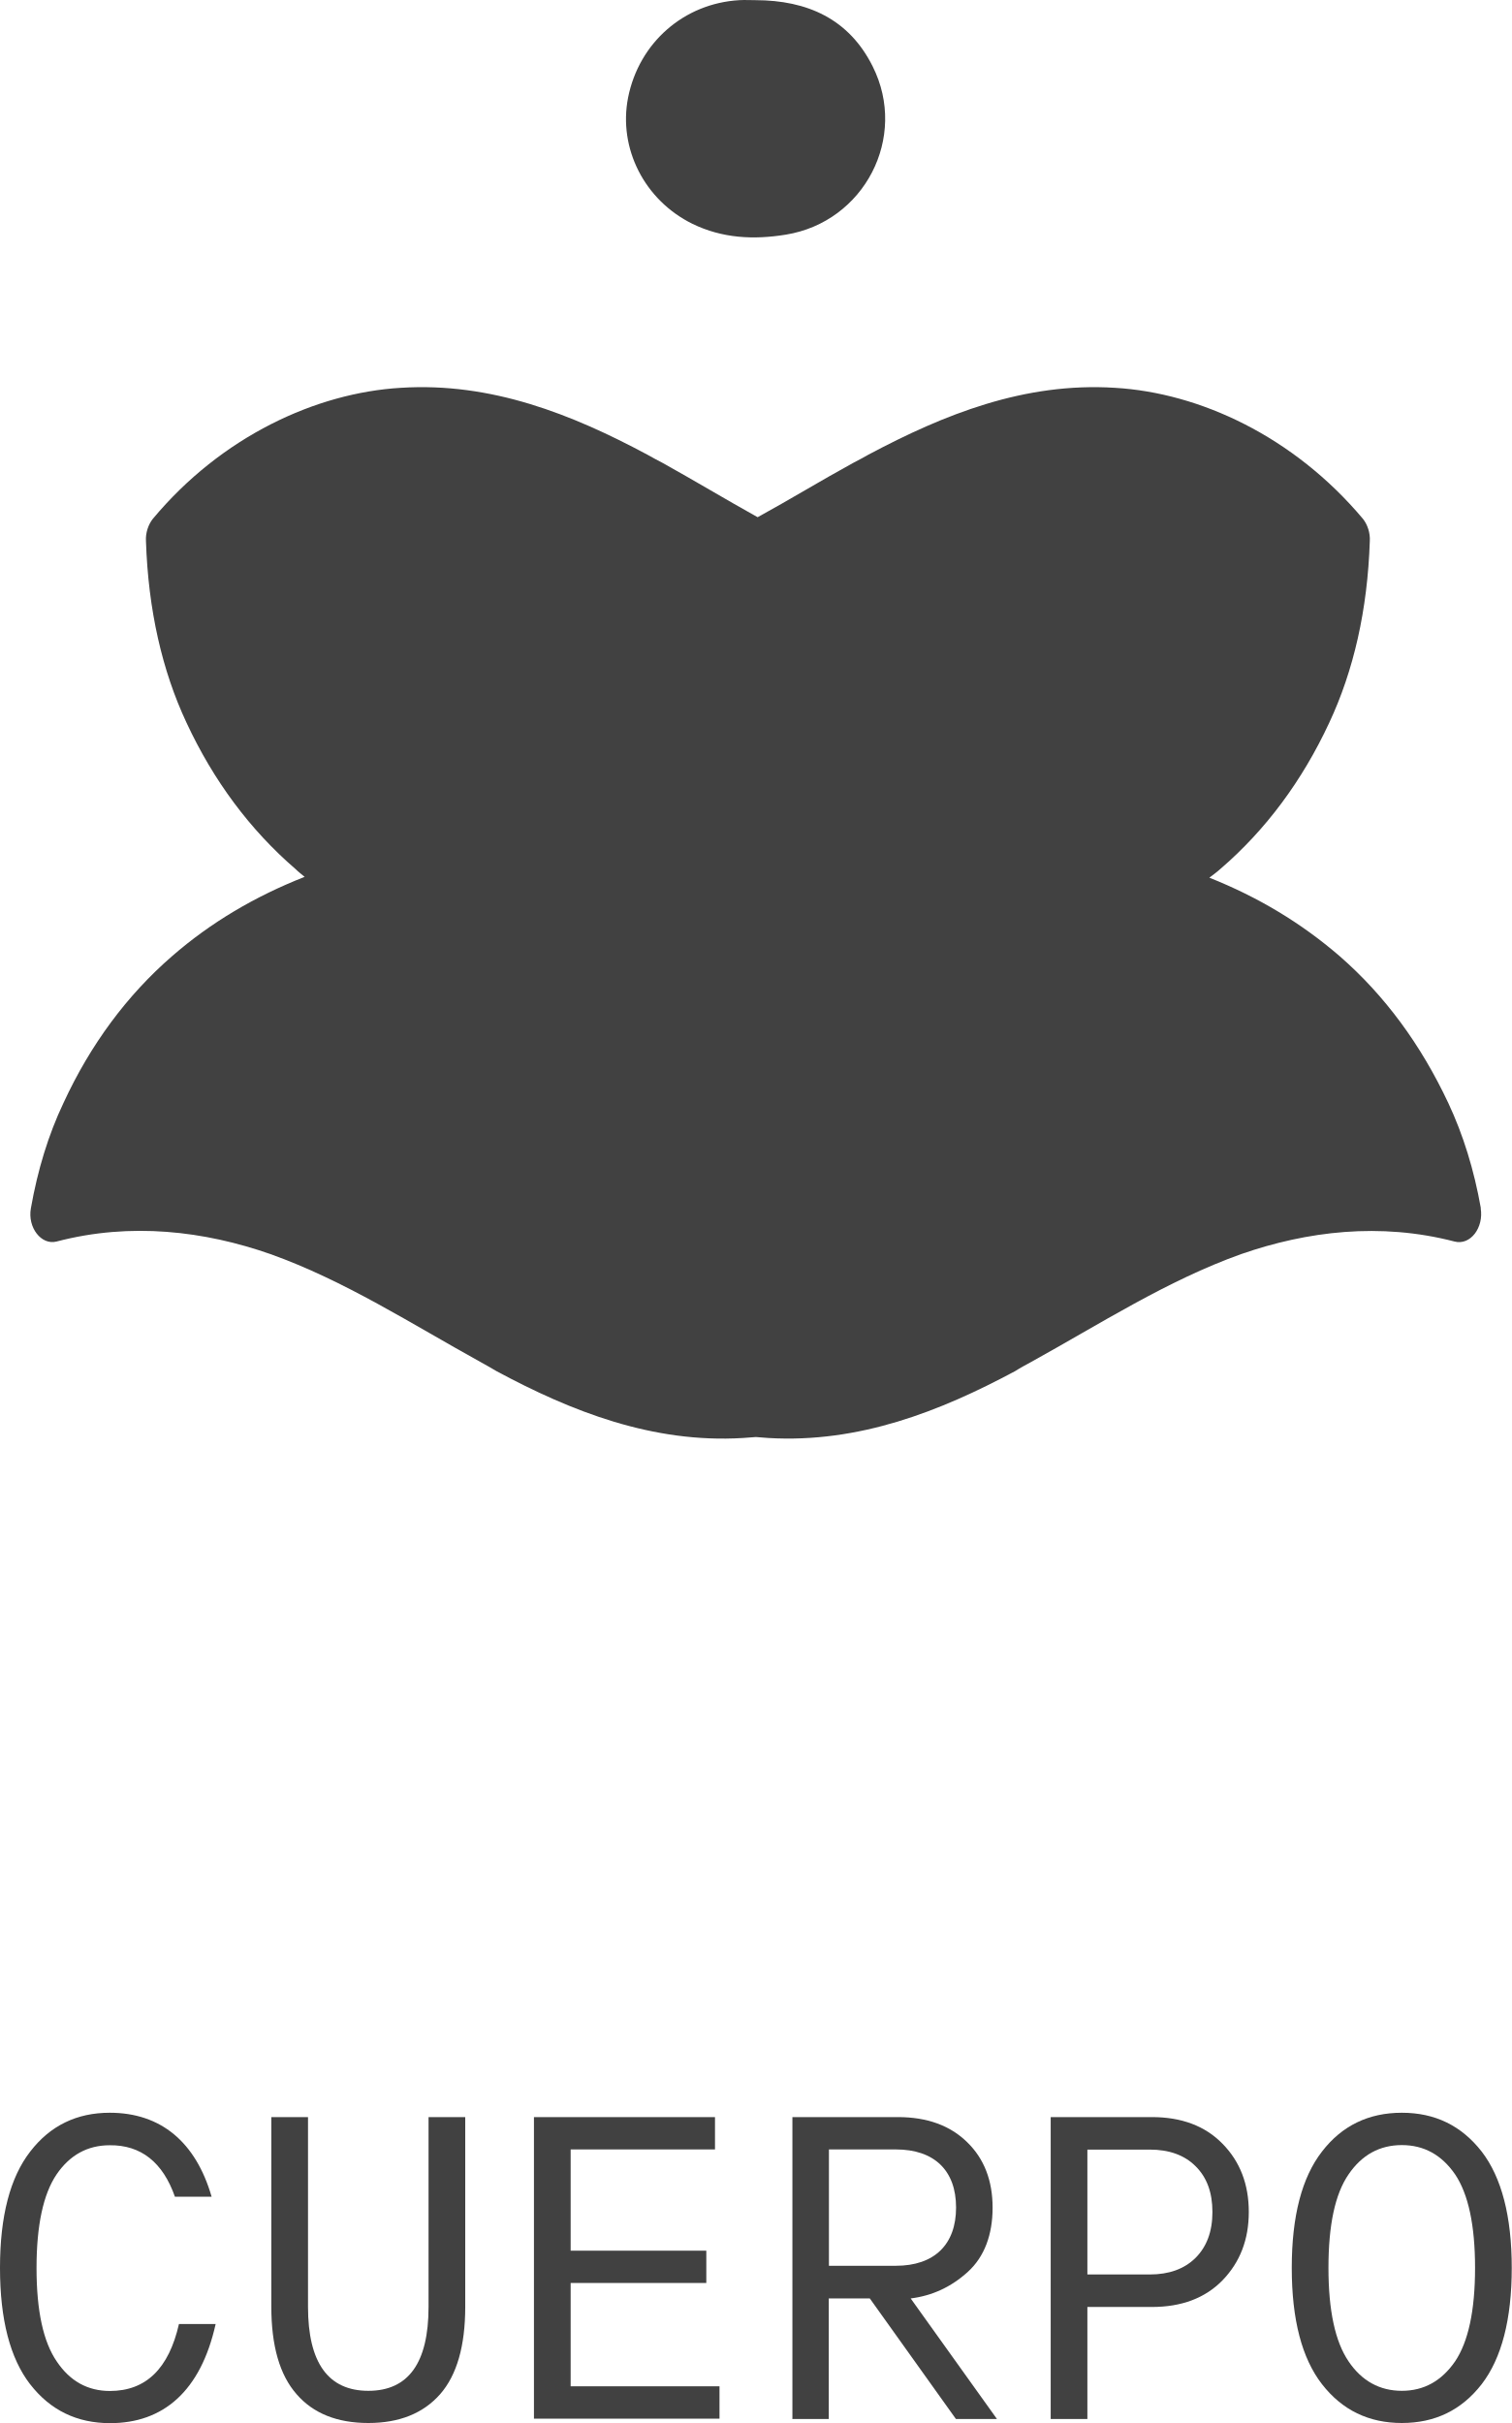
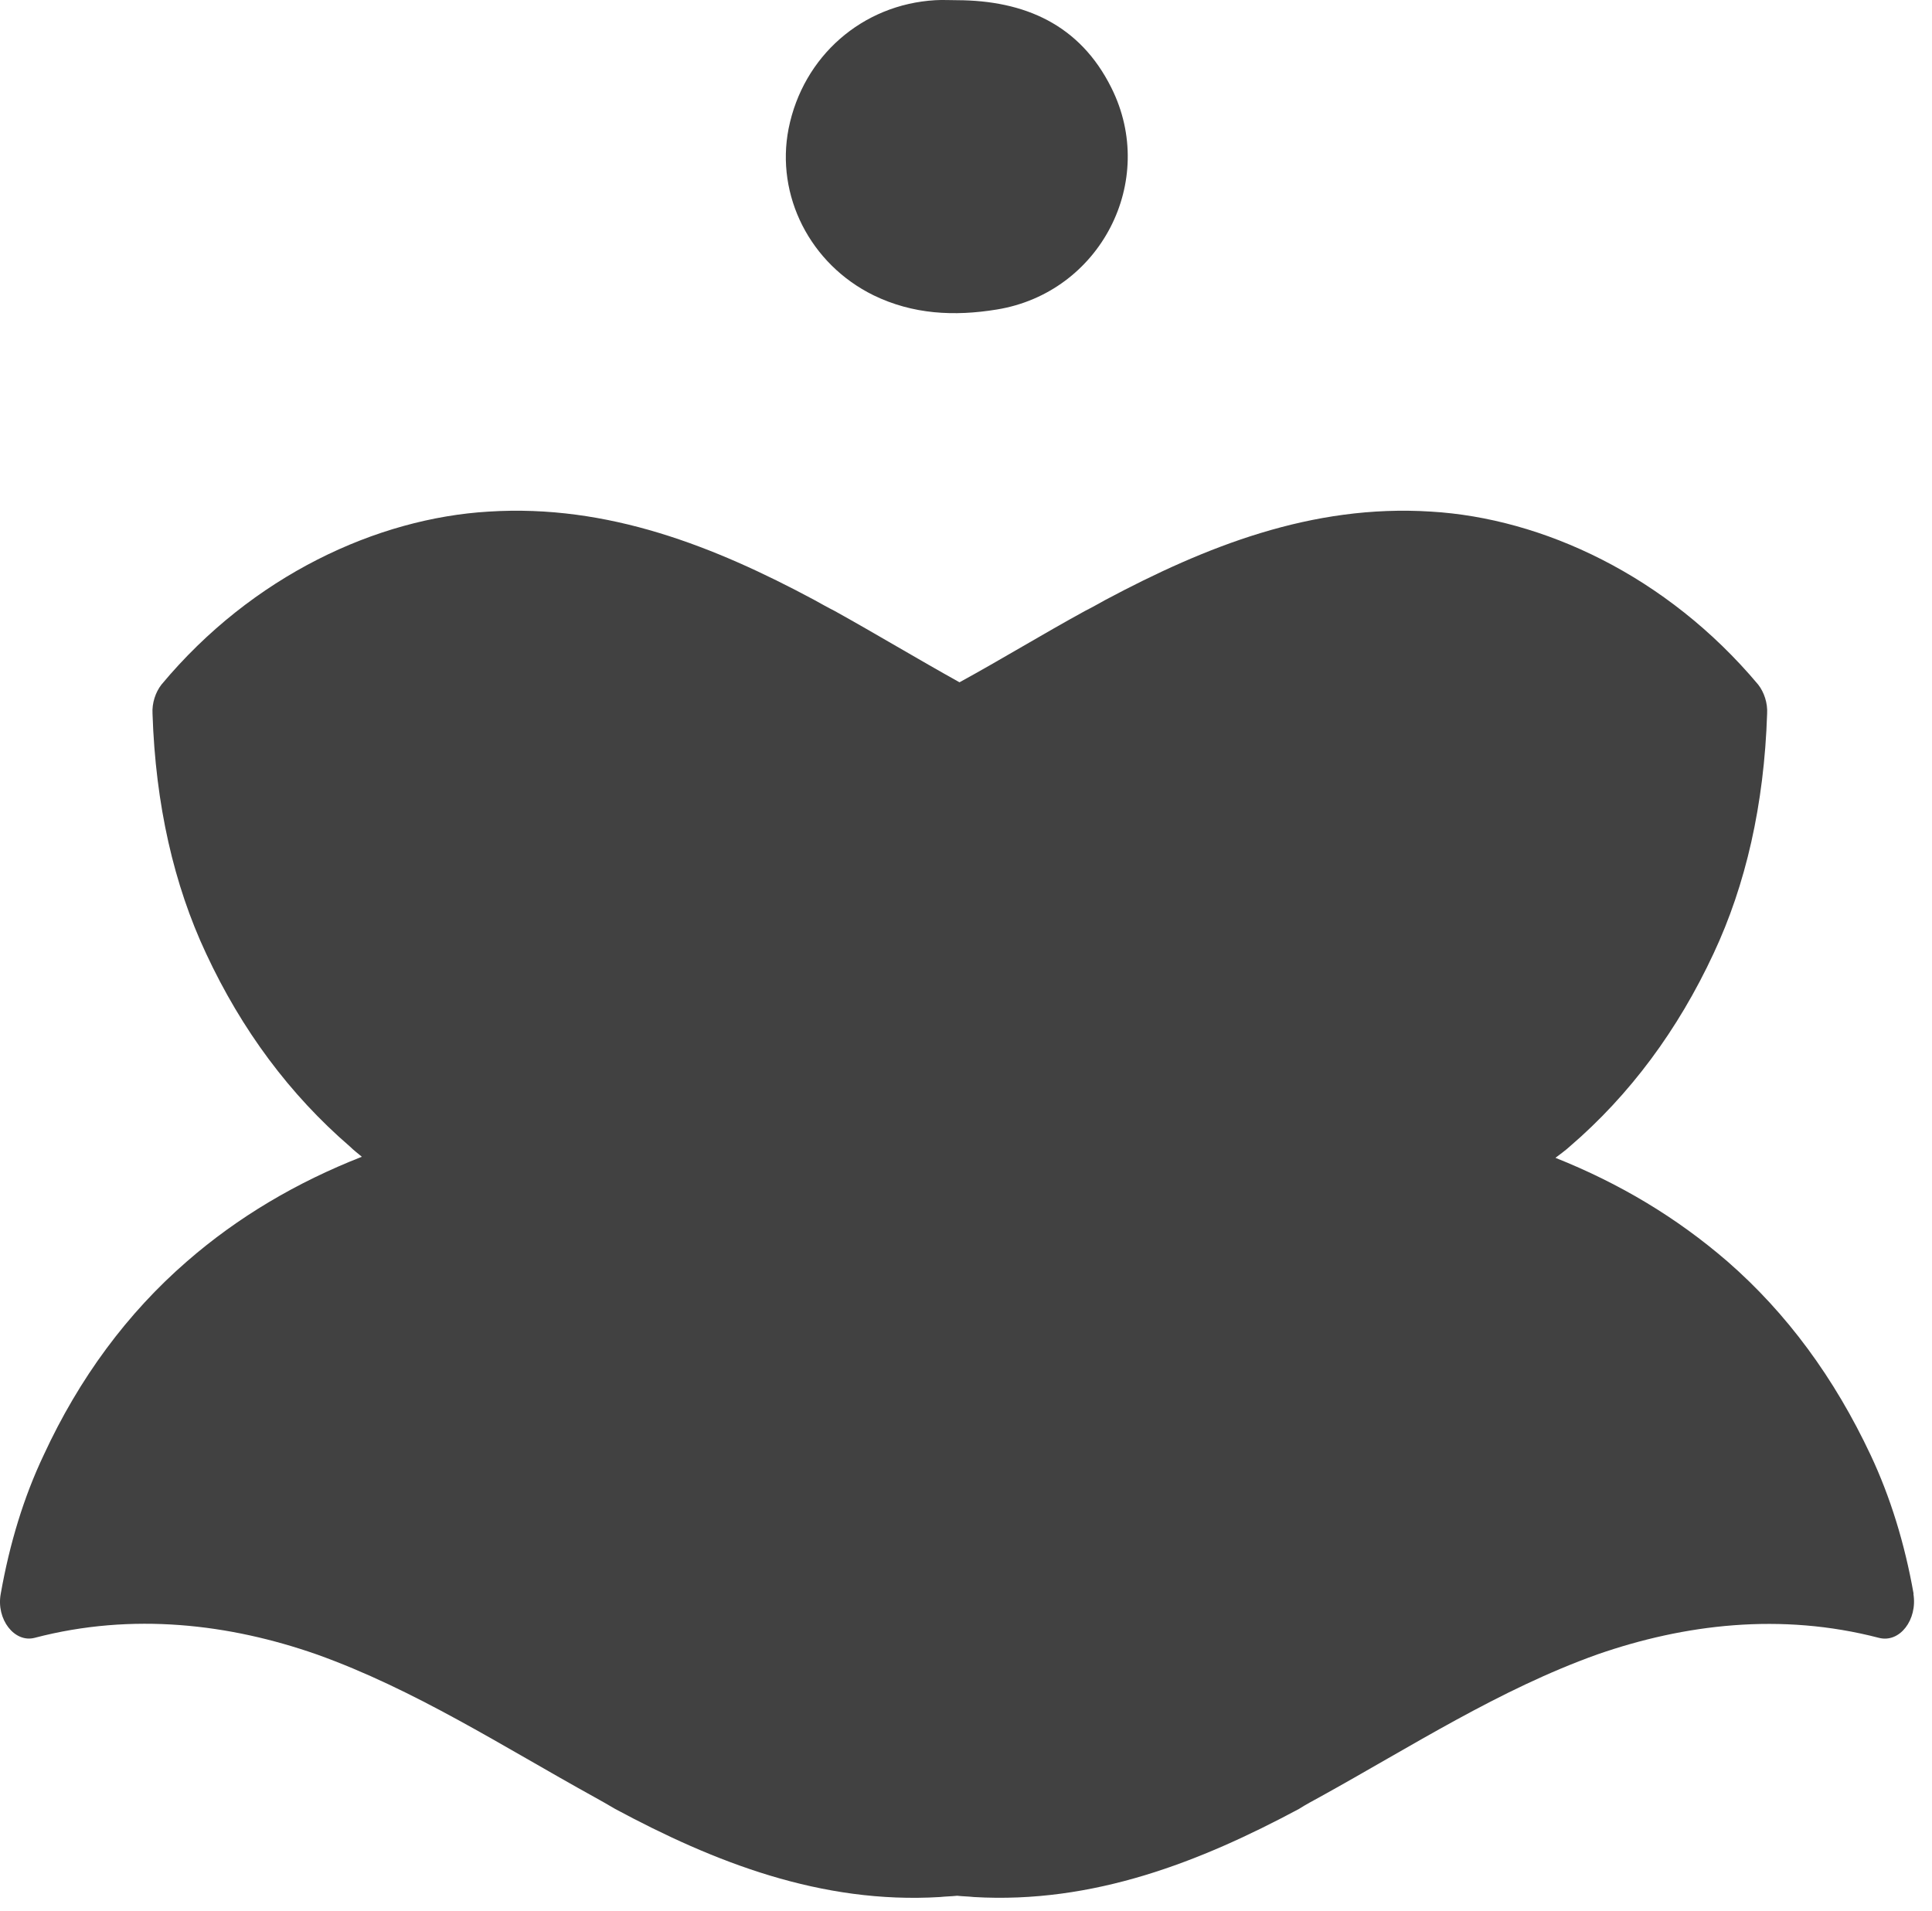
- <svg xmlns="http://www.w3.org/2000/svg" id="Layer_2" data-name="Layer 2" viewBox="0 0 93.94 150.57">
-   <defs>
-     <style>
-       .cls-1 {
-         fill: #414141;
-         stroke-width: 0px;
-       }
-     </style>
-   </defs>
-   <g id="Layer_1-2" data-name="Layer 1">
-     <g>
-       <path class="cls-1" d="M1.87,148.16c-1.24-1.61-1.87-4.01-1.87-7.23s.63-5.62,1.88-7.23c1.24-1.61,2.89-2.41,4.94-2.41,3.18,0,5.35,1.83,6.33,5.22h-2.28c-.75-2.14-2.11-3.22-4.05-3.2-1.37,0-2.48.6-3.31,1.82-.82,1.22-1.24,3.15-1.24,5.81s.42,4.59,1.26,5.81c.82,1.22,1.92,1.83,3.3,1.83,2.24,0,3.66-1.39,4.29-4.16h2.28c-.93,4.18-3.26,6.16-6.56,6.16-2.05,0-3.71-.8-4.96-2.41Z" />
-       <path class="cls-1" d="M22.89,150.57c-1.94,0-3.43-.6-4.46-1.79-1.05-1.19-1.57-3.01-1.57-5.43v-11.79h2.28v11.79c0,3.48,1.26,5.22,3.75,5.22s3.74-1.74,3.74-5.22v-11.79h2.28v11.79c0,2.43-.52,4.24-1.56,5.43-1.05,1.19-2.54,1.79-4.46,1.79Z" />
-       <path class="cls-1" d="M33.18,150.31v-18.75h11.25v2.01h-8.97v6.29h8.43v2.01h-8.43v6.42h9.25v2.01h-11.52Z" />
-       <path class="cls-1" d="M49.24,150.31v-18.75h6.56c1.8,0,3.24.52,4.3,1.56,1.06,1.03,1.58,2.39,1.58,4.07s-.51,3.05-1.53,3.98c-1.03.94-2.21,1.49-3.56,1.66l5.36,7.49h-2.55l-5.35-7.49h-2.55v7.49h-2.28ZM51.51,140.8h4.16c2.39,0,3.74-1.32,3.74-3.62s-1.35-3.61-3.74-3.61h-4.16v7.23Z" />
-       <path class="cls-1" d="M65.29,150.31v-18.75h6.29c1.84,0,3.31.55,4.39,1.66,1.09,1.11,1.63,2.52,1.63,4.24s-.55,3.12-1.63,4.24c-1.08,1.11-2.55,1.66-4.39,1.66h-4.01v6.96h-2.28ZM67.57,141.34h3.88c1.19,0,2.14-.34,2.84-1.03.69-.69,1.05-1.63,1.05-2.85s-.35-2.16-1.05-2.85c-.69-.69-1.65-1.03-2.84-1.03h-3.88v7.77Z" />
-       <path class="cls-1" d="M87.11,150.57c-2.05,0-3.71-.8-4.96-2.41-1.25-1.61-1.88-4.01-1.88-7.23s.63-5.62,1.88-7.23c1.24-1.61,2.9-2.41,4.96-2.41s3.7.8,4.96,2.41c1.24,1.61,1.87,4.03,1.87,7.23s-.63,5.62-1.87,7.23c-1.25,1.61-2.9,2.41-4.96,2.41ZM87.11,148.57c1.37,0,2.47-.61,3.31-1.83.82-1.22,1.24-3.15,1.24-5.81s-.42-4.59-1.24-5.81c-.84-1.22-1.94-1.82-3.31-1.82s-2.48.6-3.31,1.82c-.84,1.22-1.25,3.15-1.25,5.81s.42,4.59,1.25,5.81c.82,1.22,1.94,1.83,3.31,1.83Z" />
-     </g>
-     <g>
-       <path class="cls-1" d="M92.01,75.08c.2,1.21-.64,2.33-1.63,2.07-4.62-1.2-9.16-.64-13.25.78-4.62,1.65-8.77,4.34-13.08,6.72-.31.17-.67.36-.98.56-4.65,2.49-9.69,4.48-15.32,4.15-.25-.03-.53-.03-.78-.06-.28.03-.53.03-.81.06-5.6.34-10.65-1.65-15.3-4.15-.34-.2-.67-.39-.98-.56-4.31-2.38-8.46-5.07-13.08-6.72-4.09-1.43-8.66-1.99-13.28-.78-.95.25-1.82-.87-1.6-2.07.42-2.38,1.09-4.57,2.02-6.53,1.68-3.64,3.95-6.7,6.75-9.13,2.41-2.1,5.18-3.73,8.24-4.93-.2-.17-.39-.31-.56-.48-2.83-2.44-5.1-5.49-6.78-9.1-1.51-3.22-2.38-7-2.52-11.29-.03-.5.14-1.01.42-1.37,4.29-5.15,10.17-7.84,15.41-8.15,5.63-.36,10.65,1.65,15.32,4.15.31.17.64.36.98.53,1.96,1.09,3.92,2.27,5.88,3.36,1.99-1.09,3.92-2.27,5.91-3.36.34-.17.67-.36.98-.53,4.68-2.49,9.69-4.51,15.32-4.15,5.24.31,11.09,3,15.41,8.15.28.36.45.87.42,1.37-.14,4.29-1.01,8.07-2.52,11.29-1.68,3.61-3.95,6.67-6.78,9.1-.22.2-.45.36-.67.53,3.03,1.21,5.69,2.8,8.1,4.88,2.8,2.44,5.04,5.49,6.75,9.13.92,1.96,1.6,4.15,2.02,6.53Z" />
-       <path class="cls-1" d="M48.84,14.58c-2.01.33-3.96.23-5.81-.67-2.99-1.47-4.62-4.7-4-7.85C39.71,2.65,42.5.21,45.94.01c.34-.02.68,0,1.02,0,3.19.01,5.79,1.15,7.27,4.12,2.21,4.41-.53,9.66-5.39,10.45Z" />
-     </g>
-   </g>
+ <svg xmlns="http://www.w3.org/2000/svg" width="91" height="90" viewBox="0 0 91 90" fill="none">
+   <path d="M90.124 75.079C90.324 76.289 89.484 77.409 88.494 77.149C83.874 75.949 79.334 76.509 75.244 77.929C70.624 79.579 66.474 82.269 62.164 84.649C61.854 84.819 61.494 85.009 61.184 85.209C56.534 87.699 51.494 89.689 45.864 89.359C45.614 89.329 45.334 89.329 45.084 89.299C44.804 89.329 44.554 89.329 44.274 89.359C38.674 89.699 33.624 87.709 28.974 85.209C28.634 85.009 28.304 84.819 27.994 84.649C23.684 82.269 19.534 79.579 14.914 77.929C10.824 76.499 6.254 75.939 1.634 77.149C0.684 77.399 -0.186 76.279 0.034 75.079C0.454 72.699 1.124 70.509 2.054 68.549C3.734 64.909 6.004 61.849 8.804 59.419C11.214 57.319 13.984 55.689 17.044 54.489C16.844 54.319 16.654 54.179 16.484 54.009C13.654 51.569 11.384 48.519 9.704 44.909C8.194 41.689 7.324 37.909 7.184 33.619C7.154 33.119 7.324 32.609 7.604 32.249C11.894 27.099 17.774 24.409 23.014 24.099C28.644 23.739 33.664 25.749 38.334 28.249C38.644 28.419 38.974 28.609 39.314 28.779C41.274 29.869 43.234 31.049 45.194 32.139C47.184 31.049 49.114 29.869 51.104 28.779C51.444 28.609 51.774 28.419 52.084 28.249C56.764 25.759 61.774 23.739 67.404 24.099C72.644 24.409 78.494 27.099 82.814 32.249C83.094 32.609 83.264 33.119 83.234 33.619C83.094 37.909 82.224 41.689 80.714 44.909C79.034 48.519 76.764 51.579 73.934 54.009C73.714 54.209 73.484 54.369 73.264 54.539C76.294 55.749 78.954 57.339 81.364 59.419C84.164 61.859 86.404 64.909 88.114 68.549C89.034 70.509 89.714 72.699 90.134 75.079H90.124Z" fill="#414141" />
+   <path d="M46.954 14.579C44.944 14.909 42.994 14.809 41.144 13.909C38.154 12.439 36.524 9.209 37.144 6.059C37.824 2.649 40.614 0.209 44.054 0.009C44.394 -0.011 44.734 0.009 45.074 0.009C48.264 0.019 50.864 1.159 52.344 4.129C54.554 8.539 51.814 13.789 46.954 14.579Z" fill="#414141" />
</svg>
